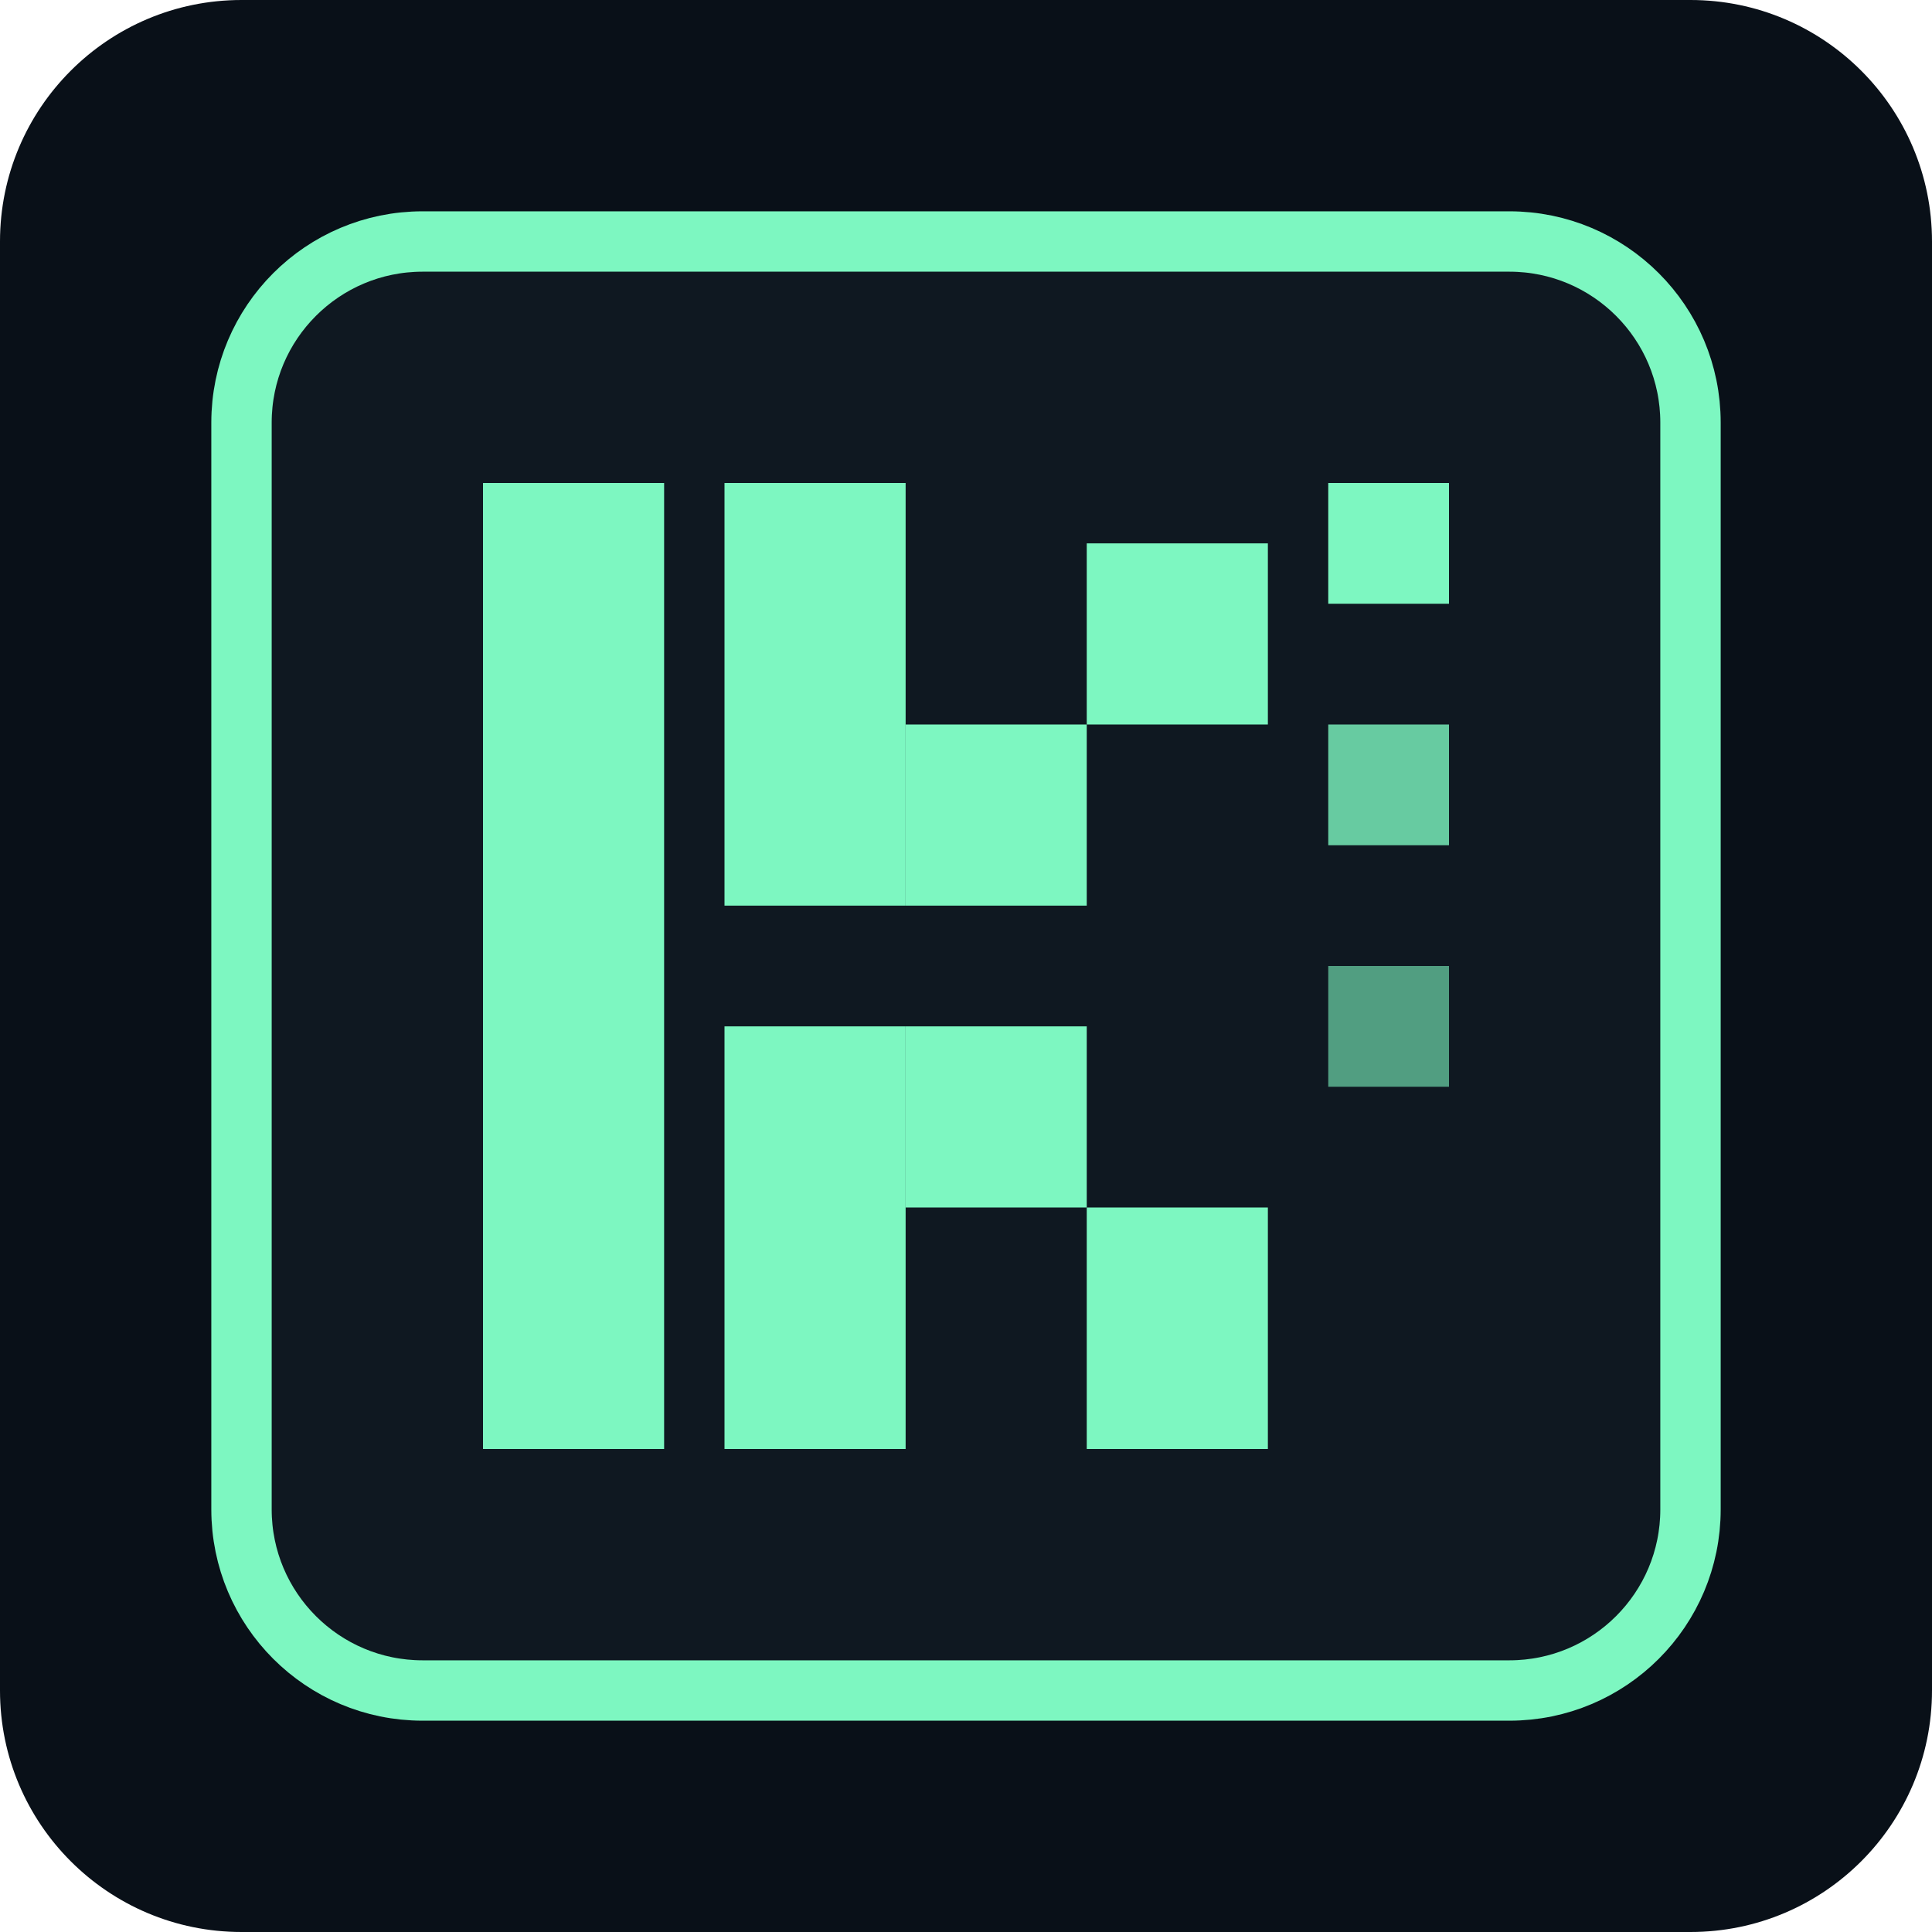
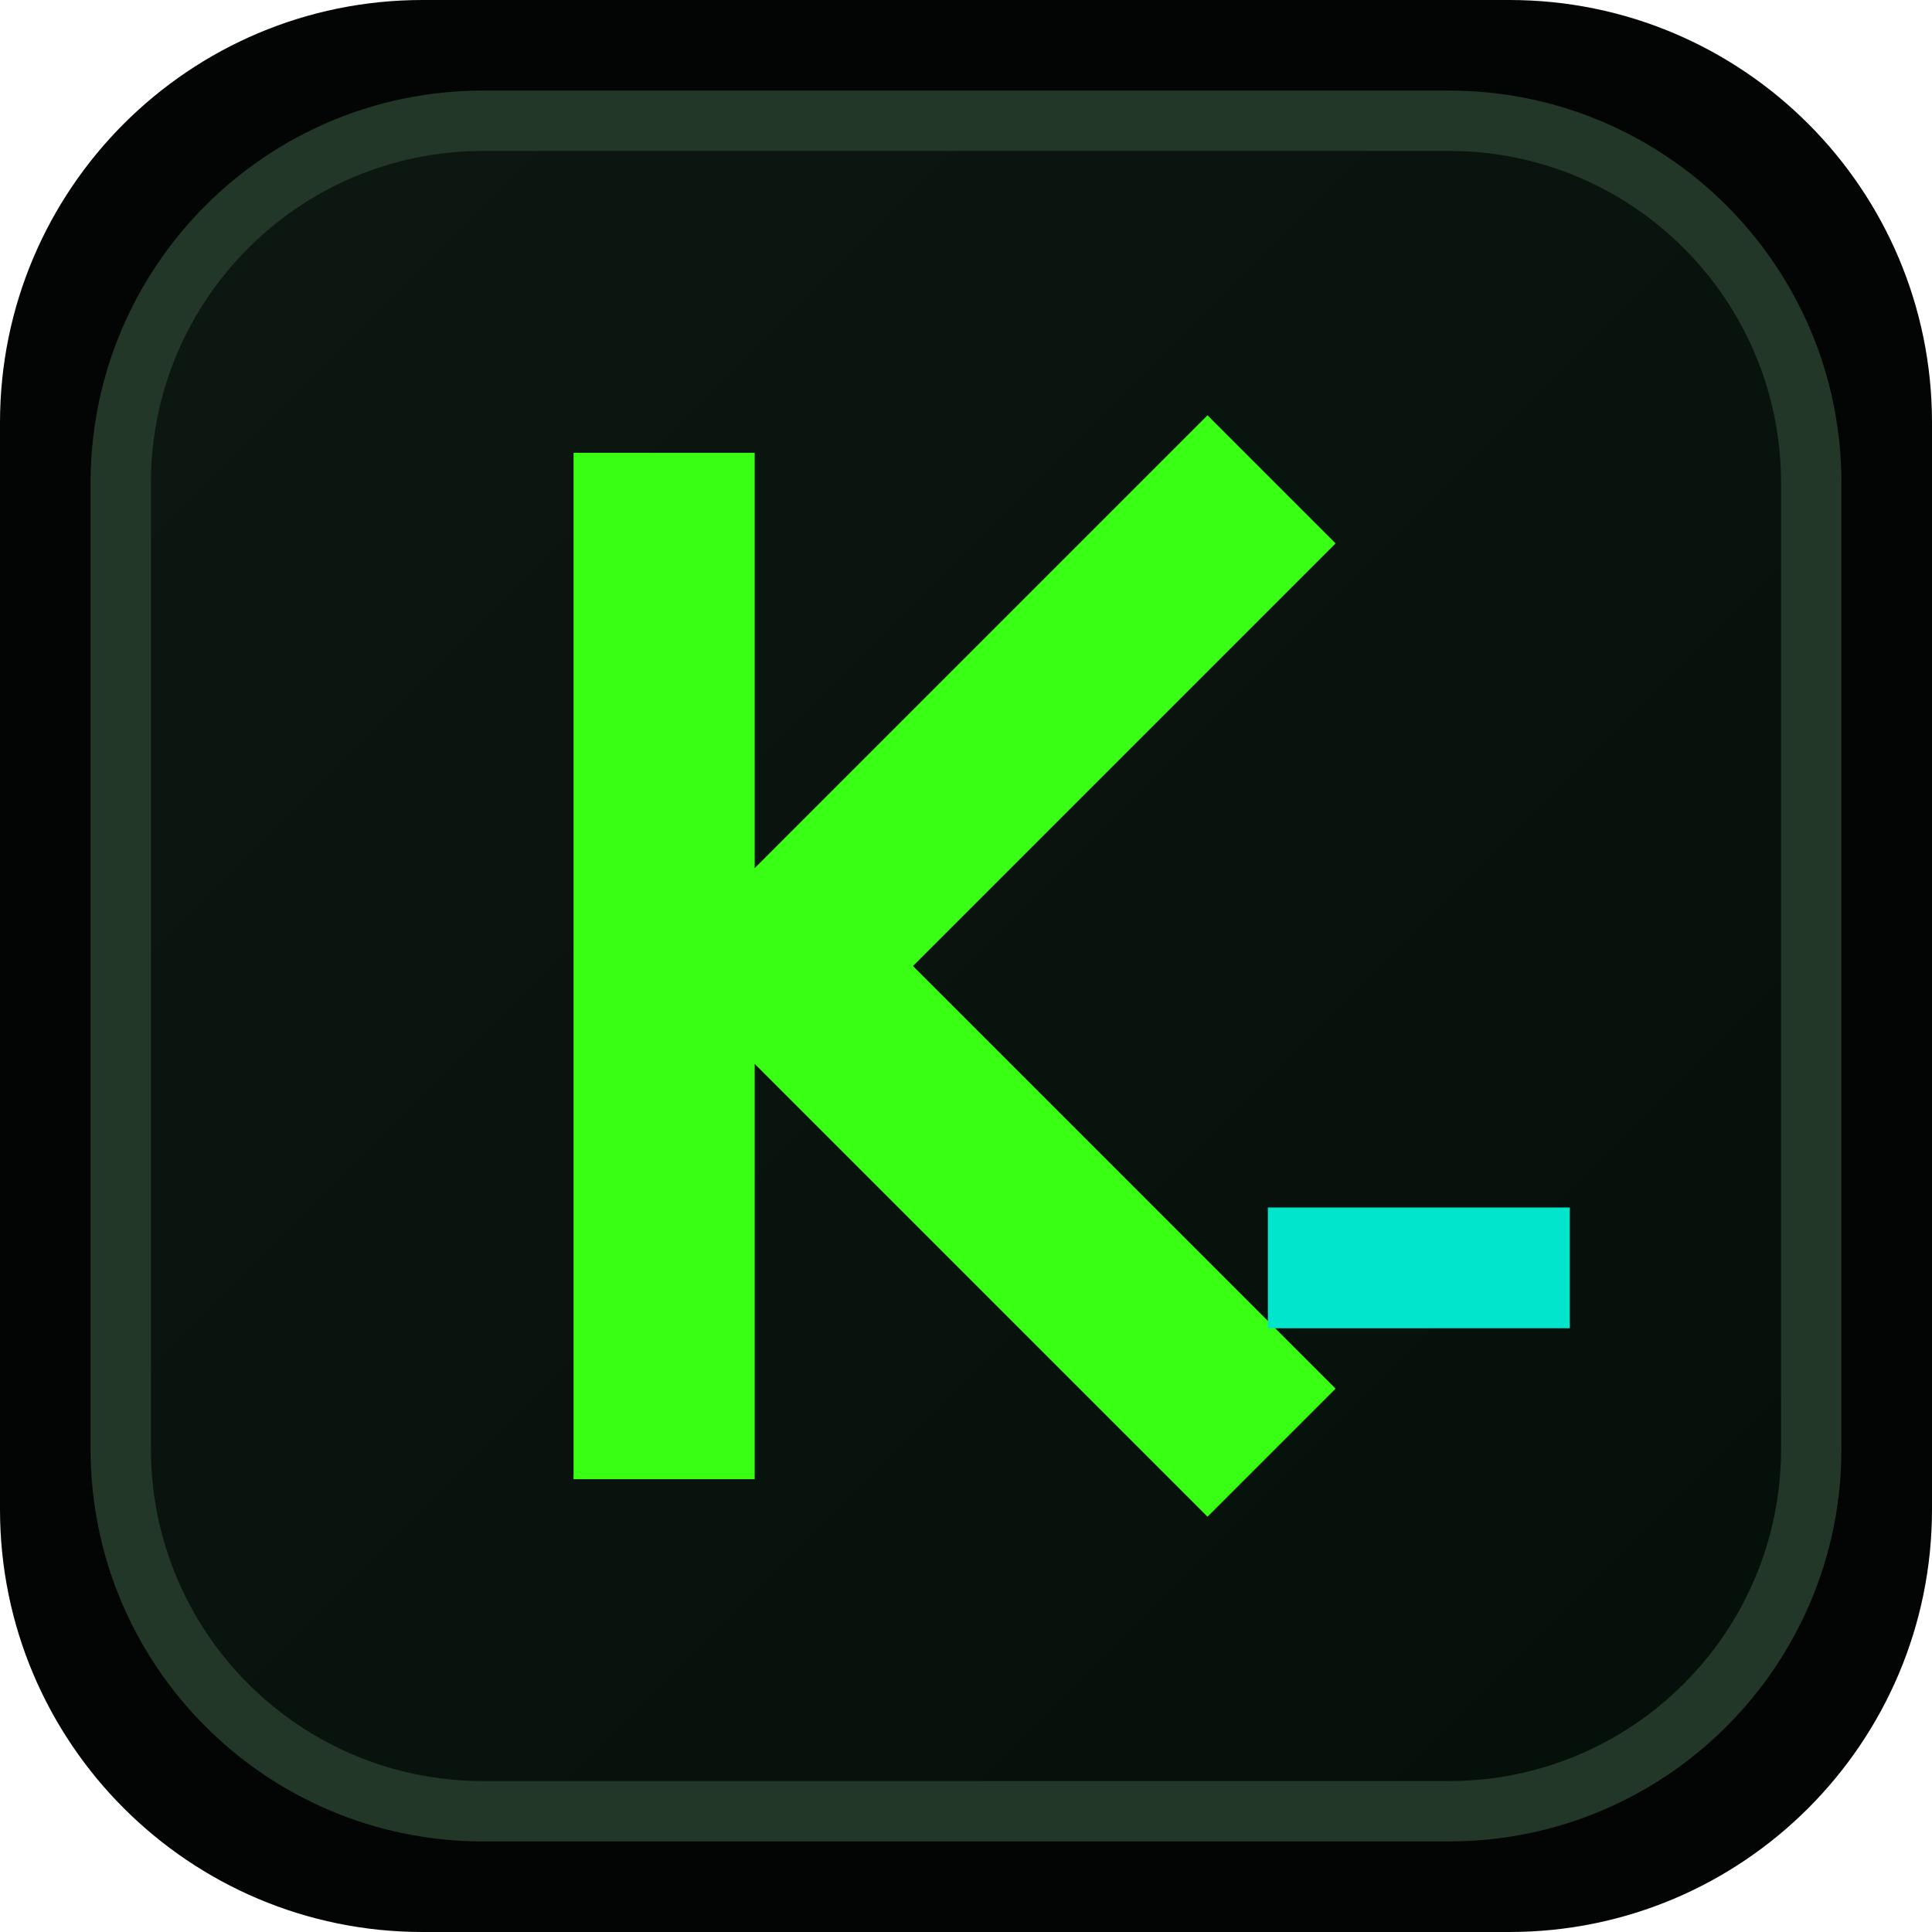
<svg xmlns="http://www.w3.org/2000/svg" width="64" height="64" viewBox="0 0 64 64" fill="none">
-   <rect width="64" height="64" rx="8" fill="#091018" />
-   <rect x="8" y="8" width="48" height="48" rx="6" fill="#0F1821" stroke="#7DF7C1" stroke-width="2" />
-   <rect x="16" y="16" width="6" height="32" fill="#7DF7C1" />
-   <rect x="24" y="16" width="6" height="14" fill="#7DF7C1" />
-   <rect x="30" y="24" width="6" height="6" fill="#7DF7C1" />
-   <rect x="36" y="18" width="6" height="6" fill="#7DF7C1" />
-   <rect x="24" y="34" width="6" height="14" fill="#7DF7C1" />
-   <rect x="30" y="34" width="6" height="6" fill="#7DF7C1" />
-   <rect x="36" y="40" width="6" height="8" fill="#7DF7C1" />
-   <rect x="44" y="16" width="4" height="4" fill="#7DF7C1" />
-   <rect x="44" y="24" width="4" height="4" fill="#7DF7C1" opacity=".8" />
-   <rect x="44" y="32" width="4" height="4" fill="#7DF7C1" opacity=".6" />
+   <defs>
+     <linearGradient id="bg" x1="8" y1="8" x2="56" y2="56" gradientUnits="userSpaceOnUse">
+       <stop stop-color="#0D1711" />
+       <stop offset="1" stop-color="#06100A" />
+     </linearGradient>
+   </defs>
+   <rect width="64" height="64" rx="14" fill="#020503" />
+   <rect x="4" y="4" width="56" height="56" rx="12" fill="url(#bg)" stroke="#223728" stroke-width="2" />
+   <path d="M22 18V46M26 32L40 18M26 32L40 46" stroke="#39FF14" stroke-width="6" stroke-linecap="square" stroke-linejoin="miter" />
+   <rect x="42" y="40" width="10" height="4" fill="#00E5CC" />
</svg>
